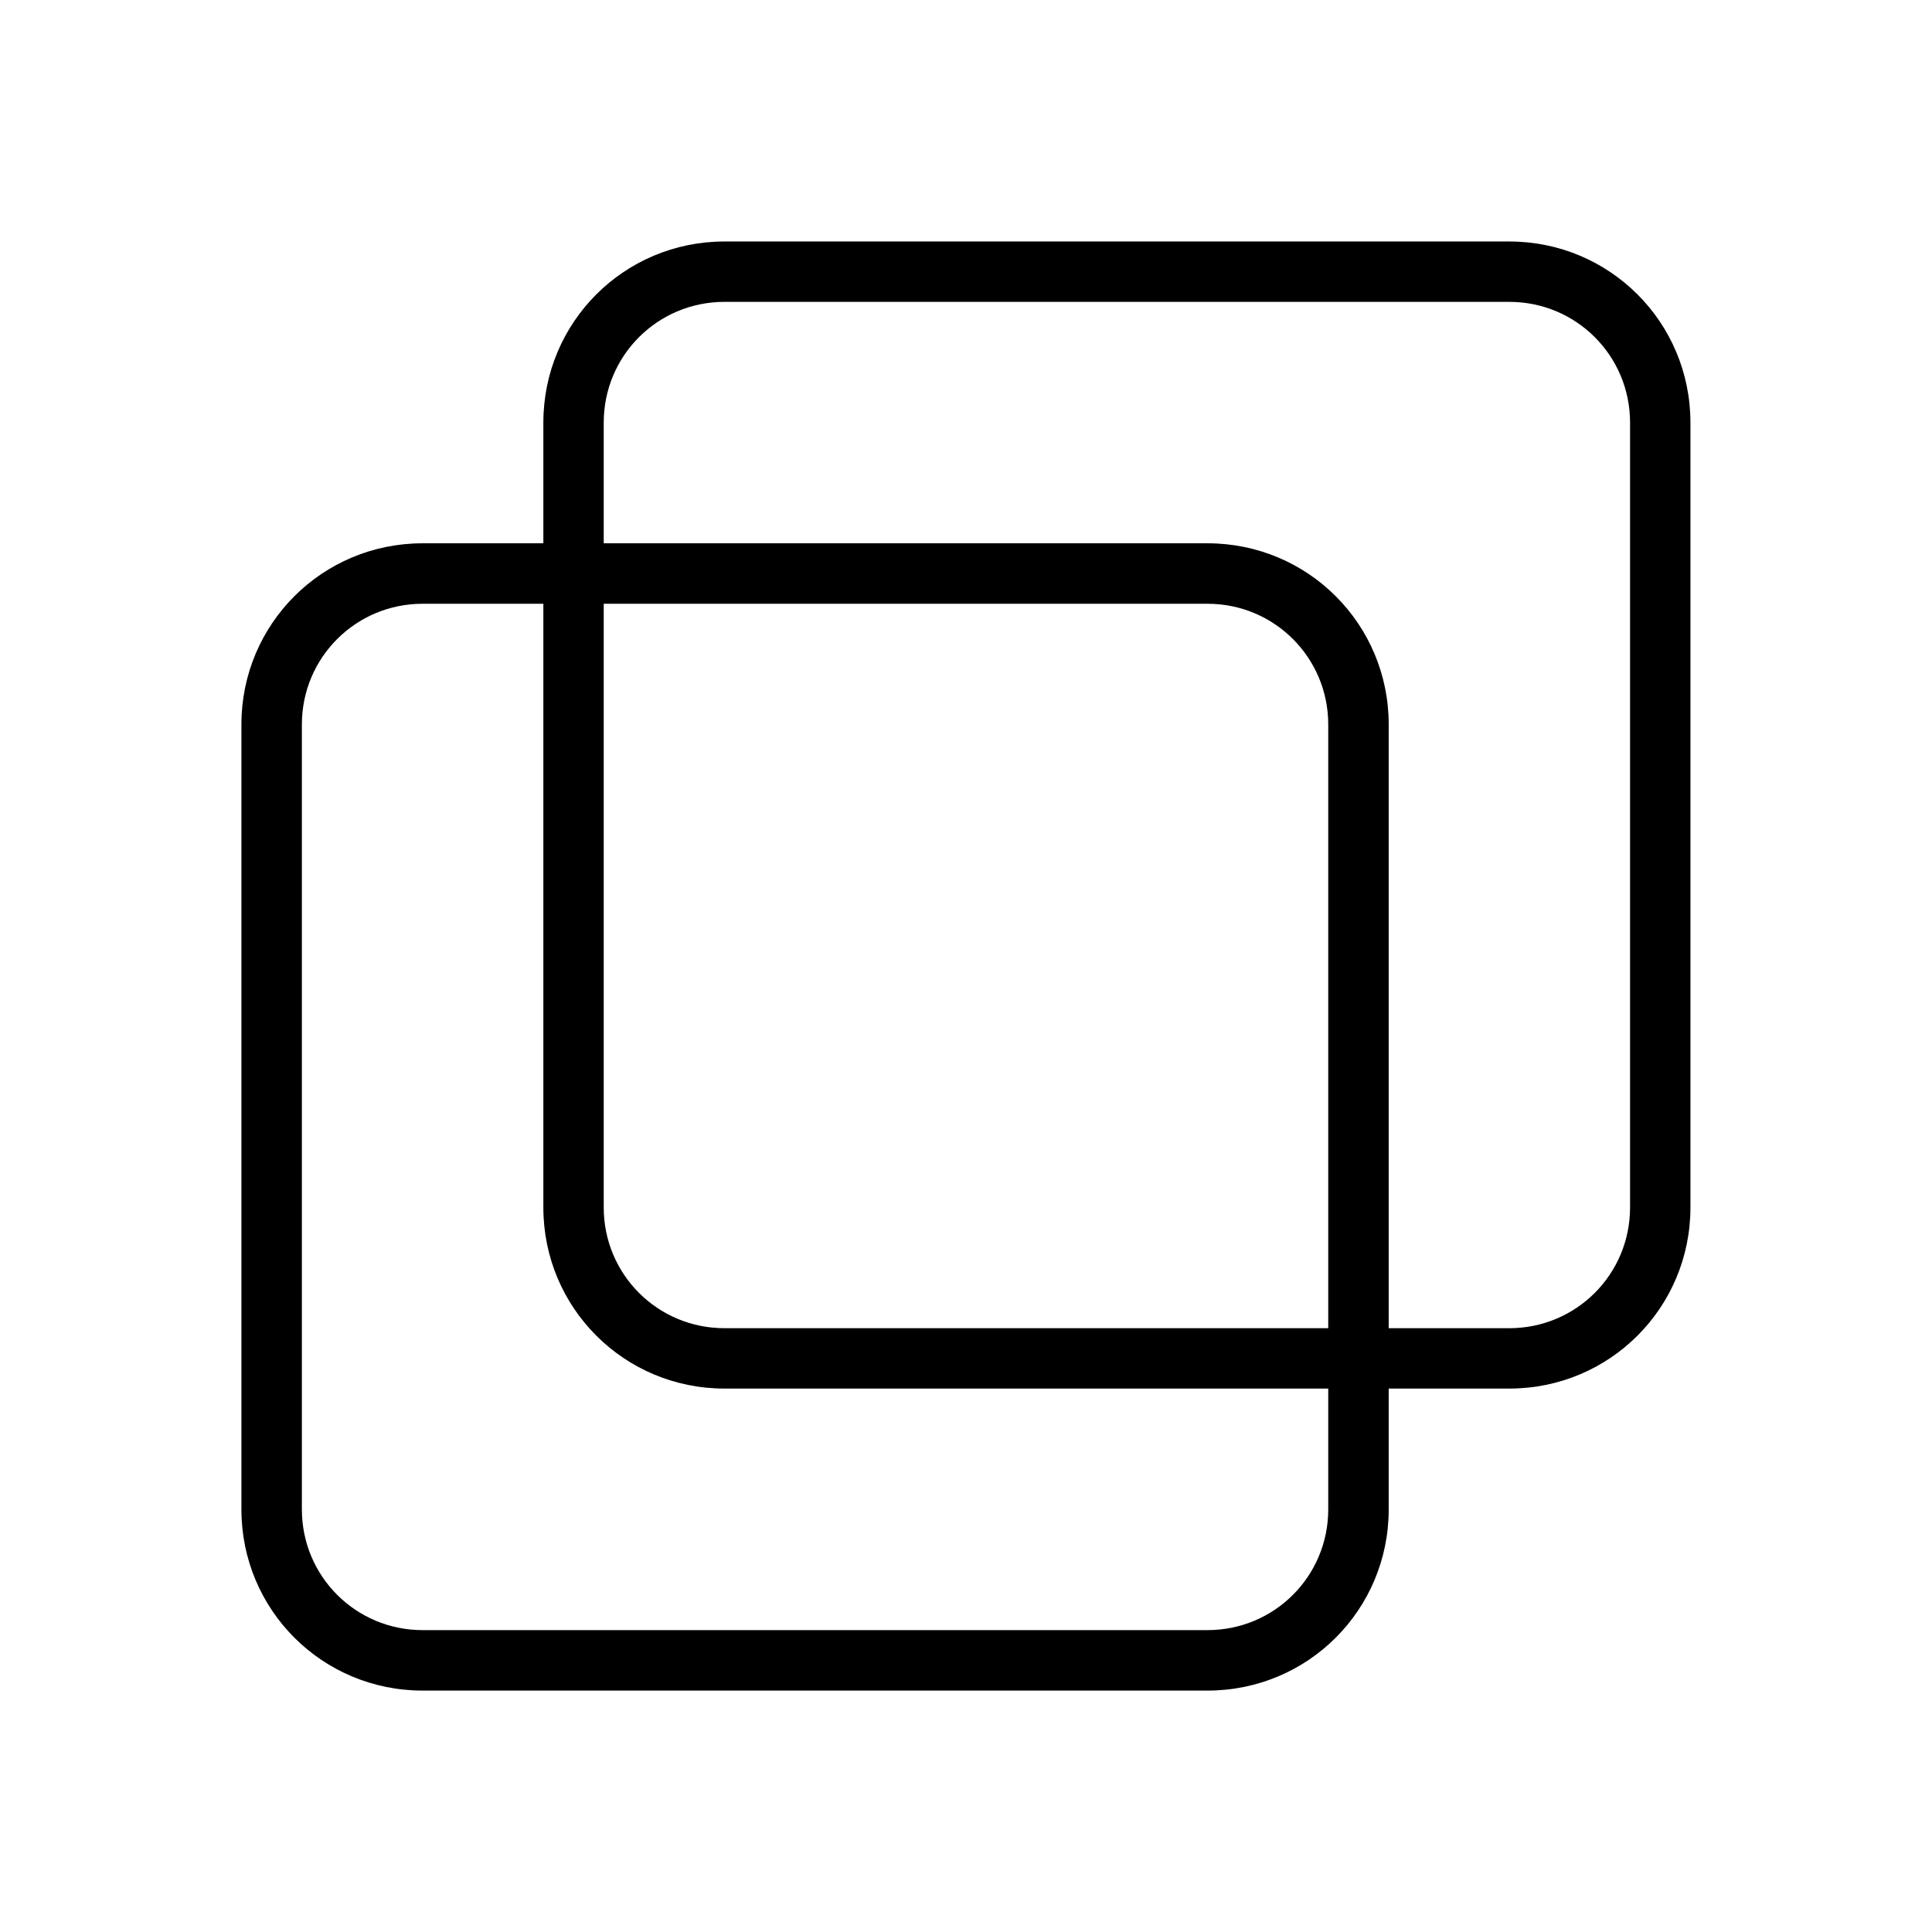
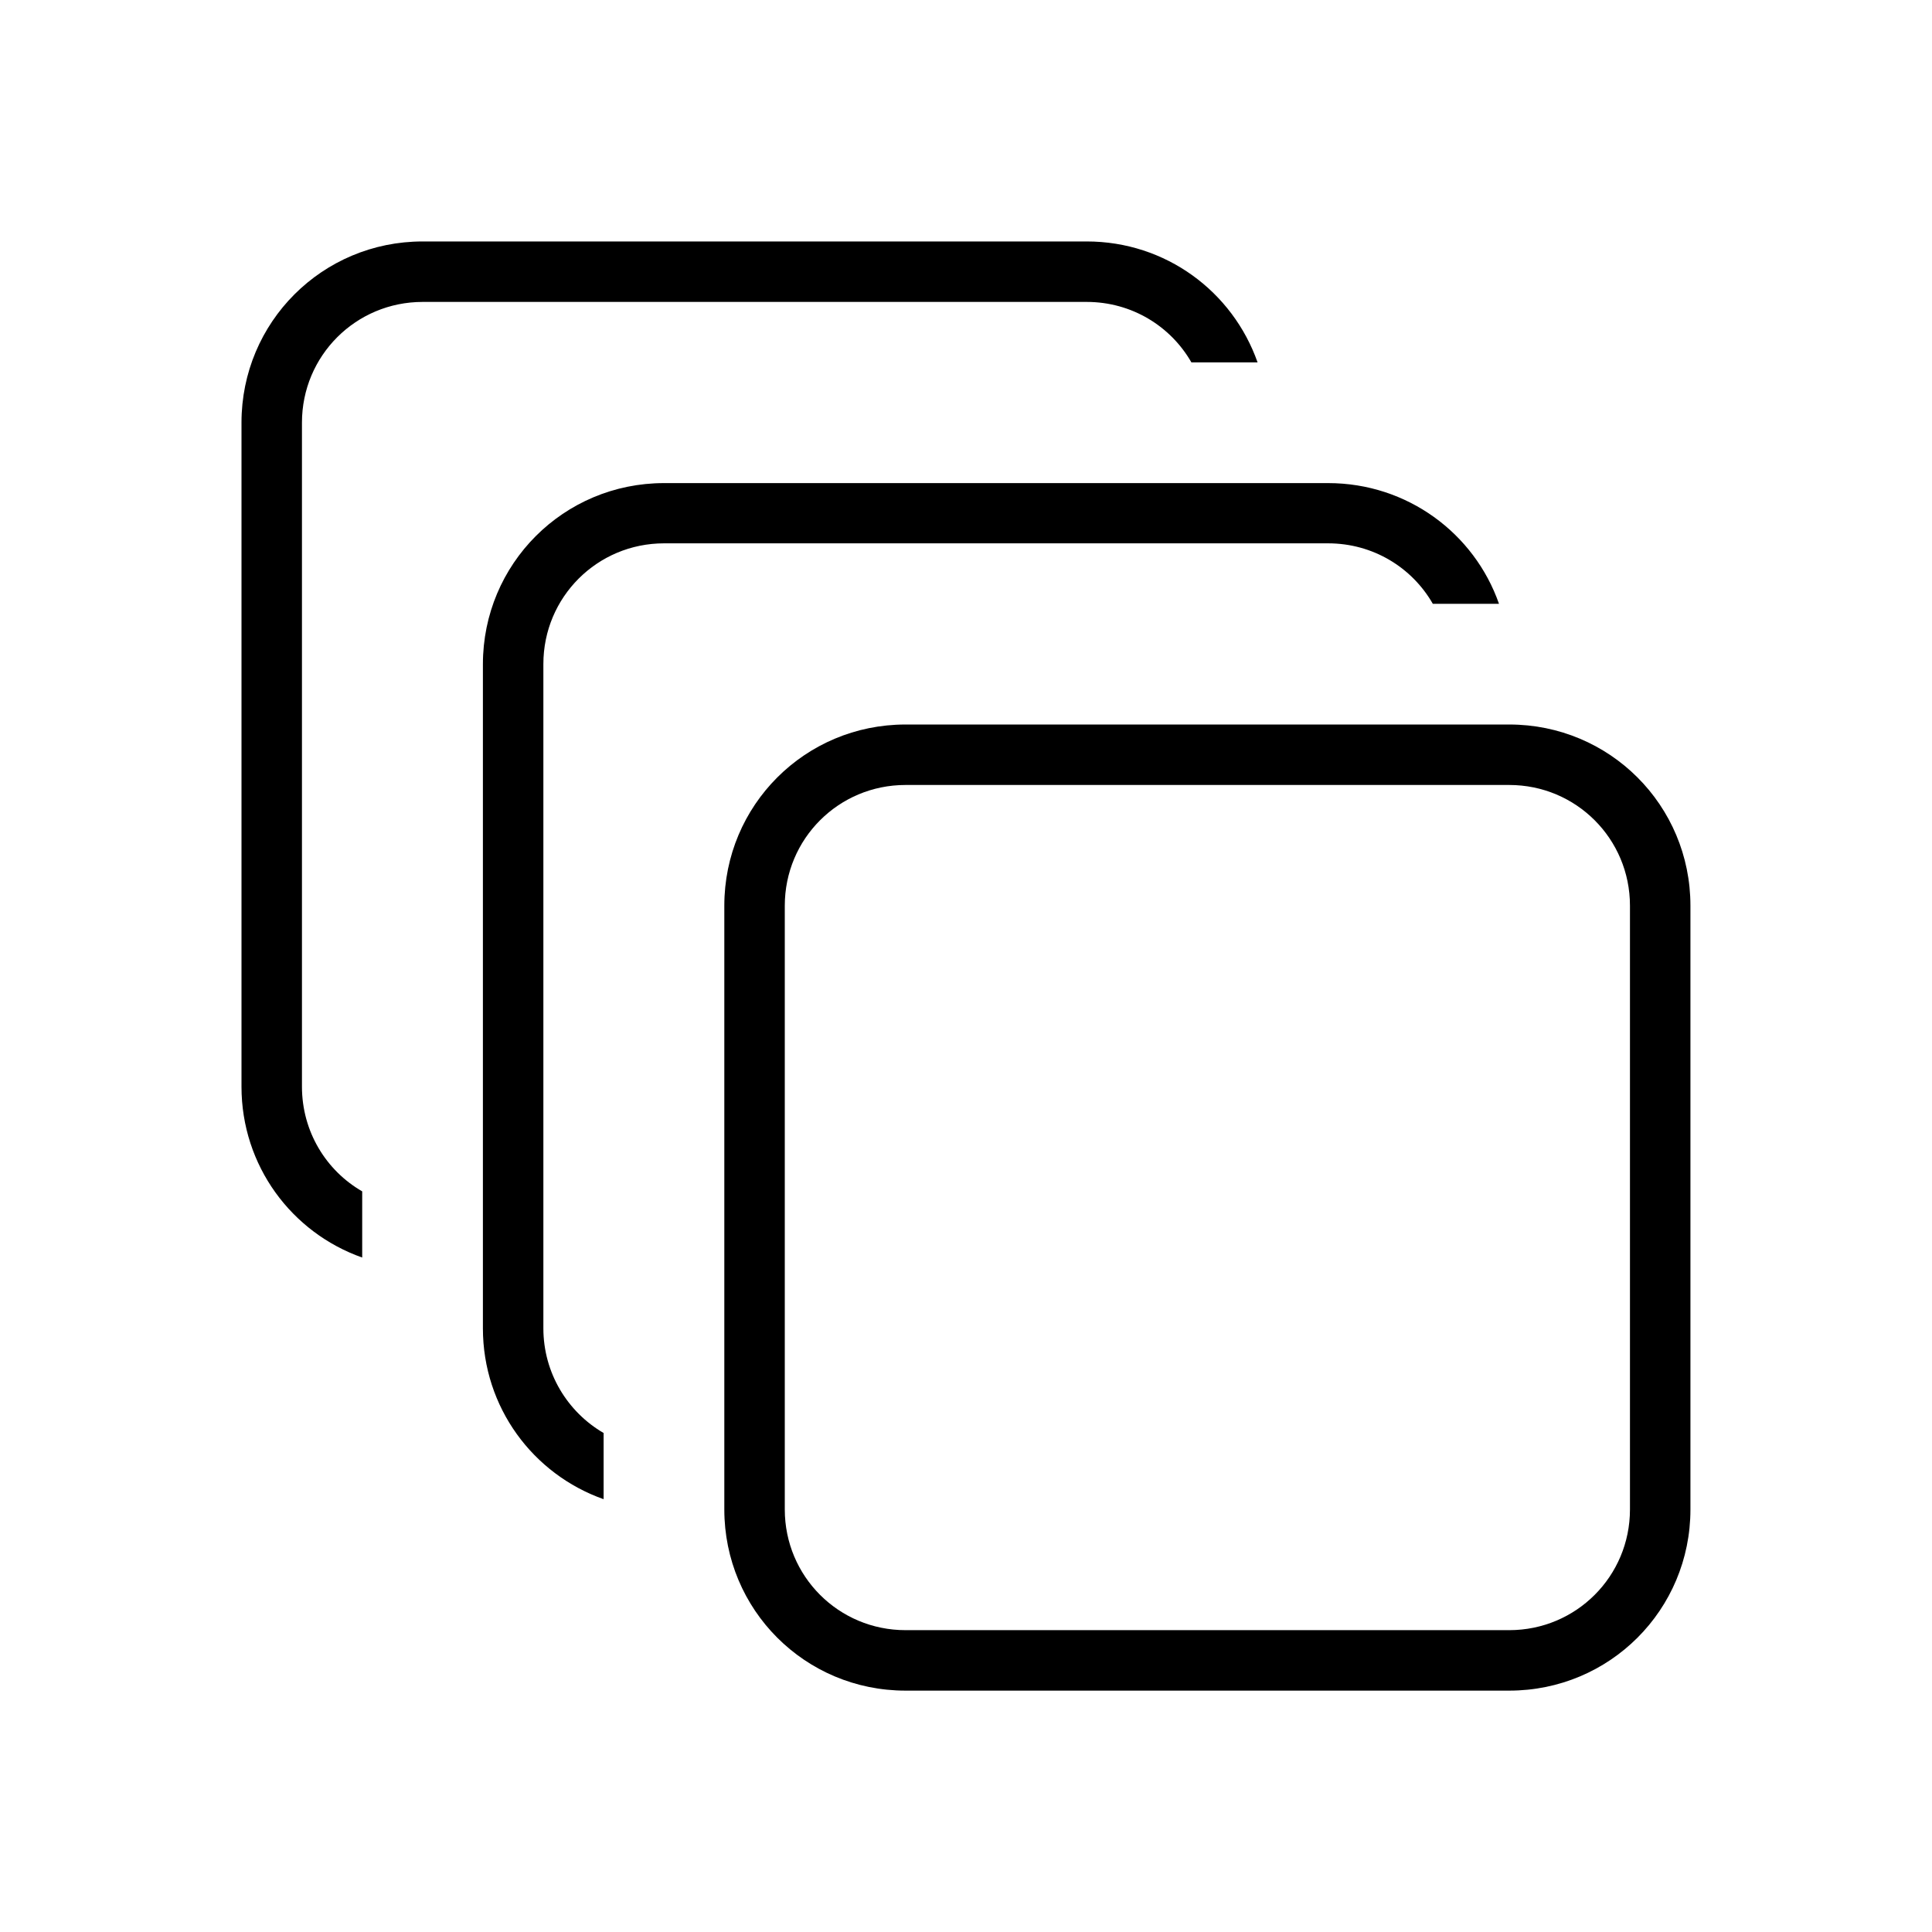
<svg xmlns="http://www.w3.org/2000/svg" width="32" height="32" viewBox="0 0 8.467 8.467" version="1.1" id="svg847">
  <defs id="defs841" />
  <g id="layer1" transform="translate(-8.466668,-2.645833)">
-     <g id="22-22-activities" transform="translate(8.995833)">
-       <rect style="opacity:0.003;fill:#000000;stroke-width:0.364" id="rect1430-3-7-5" width="5.821" height="5.821" x="8.467" y="2.646" />
-       <g id="g2420" transform="translate(-6.35)">
-         <path id="rect864" style="opacity:1;fill:#000000;fill-opacity:1;fill-rule:evenodd;stroke:none;stroke-width:0.265;stroke-linecap:round;stroke-linejoin:round" d="m 16.933,3.44 c -0.293,0 -0.529,0.236 -0.529,0.529 v 2.381 c 0,0.293 0.236,0.529 0.529,0.529 h 2.381 c 0.293,0 0.529,-0.236 0.529,-0.529 V 3.969 c 0,-0.293 -0.236,-0.529 -0.529,-0.529 z m 0,0.265 h 2.381 c 0.147,0 0.265,0.118 0.265,0.265 v 2.381 c 0,0.147 -0.118,0.265 -0.265,0.265 h -2.381 c -0.147,0 -0.265,-0.118 -0.265,-0.265 V 3.969 c 0,-0.147 0.118,-0.265 0.265,-0.265 z" />
-         <path id="path1542" style="opacity:1;fill:#000000;fill-opacity:1;fill-rule:evenodd;stroke:none;stroke-width:0.265;stroke-linecap:round;stroke-linejoin:round" d="m 16.14,4.233 c -0.293,0 -0.529,0.236 -0.529,0.529 V 7.144 c 0,0.293 0.236,0.529 0.529,0.529 h 2.381 c 0.293,0 0.529,-0.236 0.529,-0.529 V 4.763 c 0,-0.293 -0.236,-0.529 -0.529,-0.529 z m 0,0.265 h 2.381 c 0.147,0 0.265,0.118 0.265,0.265 V 7.144 c 0,0.147 -0.118,0.265 -0.265,0.265 h -2.381 c -0.147,0 -0.265,-0.118 -0.265,-0.265 V 4.763 c 0,-0.147 0.118,-0.265 0.265,-0.265 z" />
+     <g id="22-22-activities">
+       <rect style="opacity:0.003;fill:#000000;stroke-width:0.364" id="rect1430-3-7-5" width="5.821" height="5.821" x="17.463" y="2.646" />
+       <g id="g1303" transform="translate(14.02292,5.820833)">
+         <path id="rect867" style="fill:#000000;fill-rule:evenodd;stroke-width:0.265;stroke-linecap:round;stroke-linejoin:round;fill-opacity:1" d="m 6.35,-1.058 c -0.44,0 -0.794,0.354 -0.794,0.794 V 1.323 c 0,0.44 0.354,0.794 0.794,0.794 l 1.588,-10e-8 c 0.44,0 0.794,-0.354 0.794,-0.794 v -1.587 c 0,-0.44 -0.354,-0.794 -0.794,-0.794 z m 0,0.265 1.588,-6e-8 c 0.293,-1e-8 0.529,0.236 0.529,0.529 V 1.323 c 0,0.293 -0.236,0.529 -0.529,0.529 l -1.588,1e-7 C 6.057,1.852 5.821,1.616 5.821,1.323 v -1.587 c 0,-0.293 0.236,-0.529 0.529,-0.529 z" />
+         <path id="path1169" style="fill:#000000;fill-rule:evenodd;stroke-width:0.265;stroke-linecap:round;stroke-linejoin:round;fill-opacity:1" d="m 5.556,-1.852 c -0.44,0 -0.794,0.354 -0.794,0.794 v 1.587 c 0,0.347 0.22,0.64 0.529,0.749 V 0.988 C 5.133,0.897 5.027,0.726 5.027,0.529 V -1.058 c 0,-0.293 0.236,-0.529 0.529,-0.529 l 1.588,-1e-7 c 0.197,0 0.368,0.106 0.459,0.265 H 7.893 C 7.784,-1.632 7.491,-1.852 7.144,-1.852 Z" />
+         <path id="path1171" style="fill:#000000;fill-rule:evenodd;stroke-width:0.265;stroke-linecap:round;stroke-linejoin:round;fill-opacity:1" d="m 4.763,-2.646 c -0.44,0 -0.794,0.354 -0.794,0.794 v 1.587 c 0,0.347 0.22,0.64 0.529,0.749 V 0.194 C 4.339,0.103 4.233,-0.068 4.233,-0.265 V -1.852 c 0,-0.293 0.236,-0.529 0.529,-0.529 l 1.588,-10e-8 c 0.197,0 0.368,0.106 0.459,0.265 H 7.099 C 6.99,-2.426 6.697,-2.646 6.35,-2.646 Z" />
      </g>
    </g>
    <g id="activities">
      <rect y="2.646" x="8.467" height="8.467" width="8.467" id="rect1430" style="opacity:0.003;fill:#000000;stroke-width:0.529" />
-       <g id="g2253" transform="translate(8.466667,2.645833)">
-         <path id="rect1966" style="opacity:1;fill:#000000;fill-opacity:1;fill-rule:evenodd;stroke:none;stroke-width:1;stroke-linecap:round;stroke-linejoin:round" d="m -20,-6 c -1.662,0 -3,1.338 -3,3 v 13 c 0,1.662 1.338,3 3,3 h 13 c 1.662,0 3,-1.338 3,-3 V -3 c 0,-1.662 -1.338,-3 -3,-3 z m 0,1 h 13 c 1.108,0 2,0.892 2,2 v 13 c 0,1.108 -0.892,2 -2,2 h -13 c -1.108,0 -2,-0.892 -2,-2 V -3 c 0,-1.108 0.892,-2 2,-2 z" transform="matrix(0.2645833,0,0,0.2645833,8.466668,2.645833)" />
-         <path id="path2249" style="opacity:1;fill:#000000;fill-opacity:1;fill-rule:evenodd;stroke:none;stroke-width:0.265;stroke-linecap:round;stroke-linejoin:round" d="m 1.852,2.381 c -0.44,0 -0.794,0.354 -0.794,0.794 v 3.44 c 0,0.44 0.354,0.794 0.794,0.794 h 3.44 c 0.44,0 0.794,-0.354 0.794,-0.794 V 3.175 c 0,-0.44 -0.354,-0.794 -0.794,-0.794 z m 0,0.265 h 3.44 c 0.293,0 0.529,0.236 0.529,0.529 v 3.44 c 0,0.293 -0.236,0.529 -0.529,0.529 H 1.852 c -0.293,0 -0.529,-0.236 -0.529,-0.529 V 3.175 c 0,-0.293 0.236,-0.529 0.529,-0.529 z" />
+       <g id="g3263">
+         <path id="path1305" style="fill:#000000;fill-opacity:1;fill-rule:evenodd;stroke-width:0.265;stroke-linecap:round;stroke-linejoin:round" d="m 12.435,5.821 c -0.44,0 -0.794,0.354 -0.794,0.794 v 2.646 c 0,0.44 0.354,0.794 0.794,0.794 h 2.646 c 0.44,0 0.794,-0.354 0.794,-0.794 V 6.615 c 10e-7,-0.44 -0.354,-0.794 -0.794,-0.794 z m 0,0.265 h 2.646 c 0.293,0 0.529,0.236 0.529,0.529 v 2.646 c 0,0.293 -0.236,0.529 -0.529,0.529 h -2.646 c -0.293,0 -0.529,-0.236 -0.529,-0.529 V 6.615 c 0,-0.293 0.236,-0.529 0.529,-0.529 z" />
+         <path id="path1307" style="fill:#000000;fill-opacity:1;fill-rule:evenodd;stroke-width:0.265;stroke-linecap:round;stroke-linejoin:round" d="m 11.377,4.763 c -0.44,0 -0.794,0.354 -0.794,0.794 v 2.91 c 0,0.347 0.22,0.64 0.529,0.749 V 8.926 C 10.954,8.834 10.848,8.663 10.848,8.467 V 5.556 c 0,-0.293 0.236,-0.529 0.529,-0.529 l 2.91,-1e-7 c 0.197,0 0.368,0.106 0.459,0.265 h 0.29 C 14.928,4.983 14.634,4.763 14.287,4.763 Z" />
+         <path id="path1309" style="fill:#000000;fill-opacity:1;fill-rule:evenodd;stroke-width:0.265;stroke-linecap:round;stroke-linejoin:round" d="m 10.319,3.704 c -0.44,0 -0.794,0.354 -0.794,0.794 v 2.91 c 0,0.347 0.22,0.64 0.529,0.749 V 7.867 C 9.896,7.776 9.79,7.605 9.79,7.408 V 4.498 c 0,-0.293 0.236,-0.529 0.529,-0.529 h 2.91 c 0.197,0 0.368,0.106 0.459,0.265 h 0.29 C 13.869,3.924 13.576,3.704 13.229,3.704 Z" />
      </g>
    </g>
  </g>
</svg>
